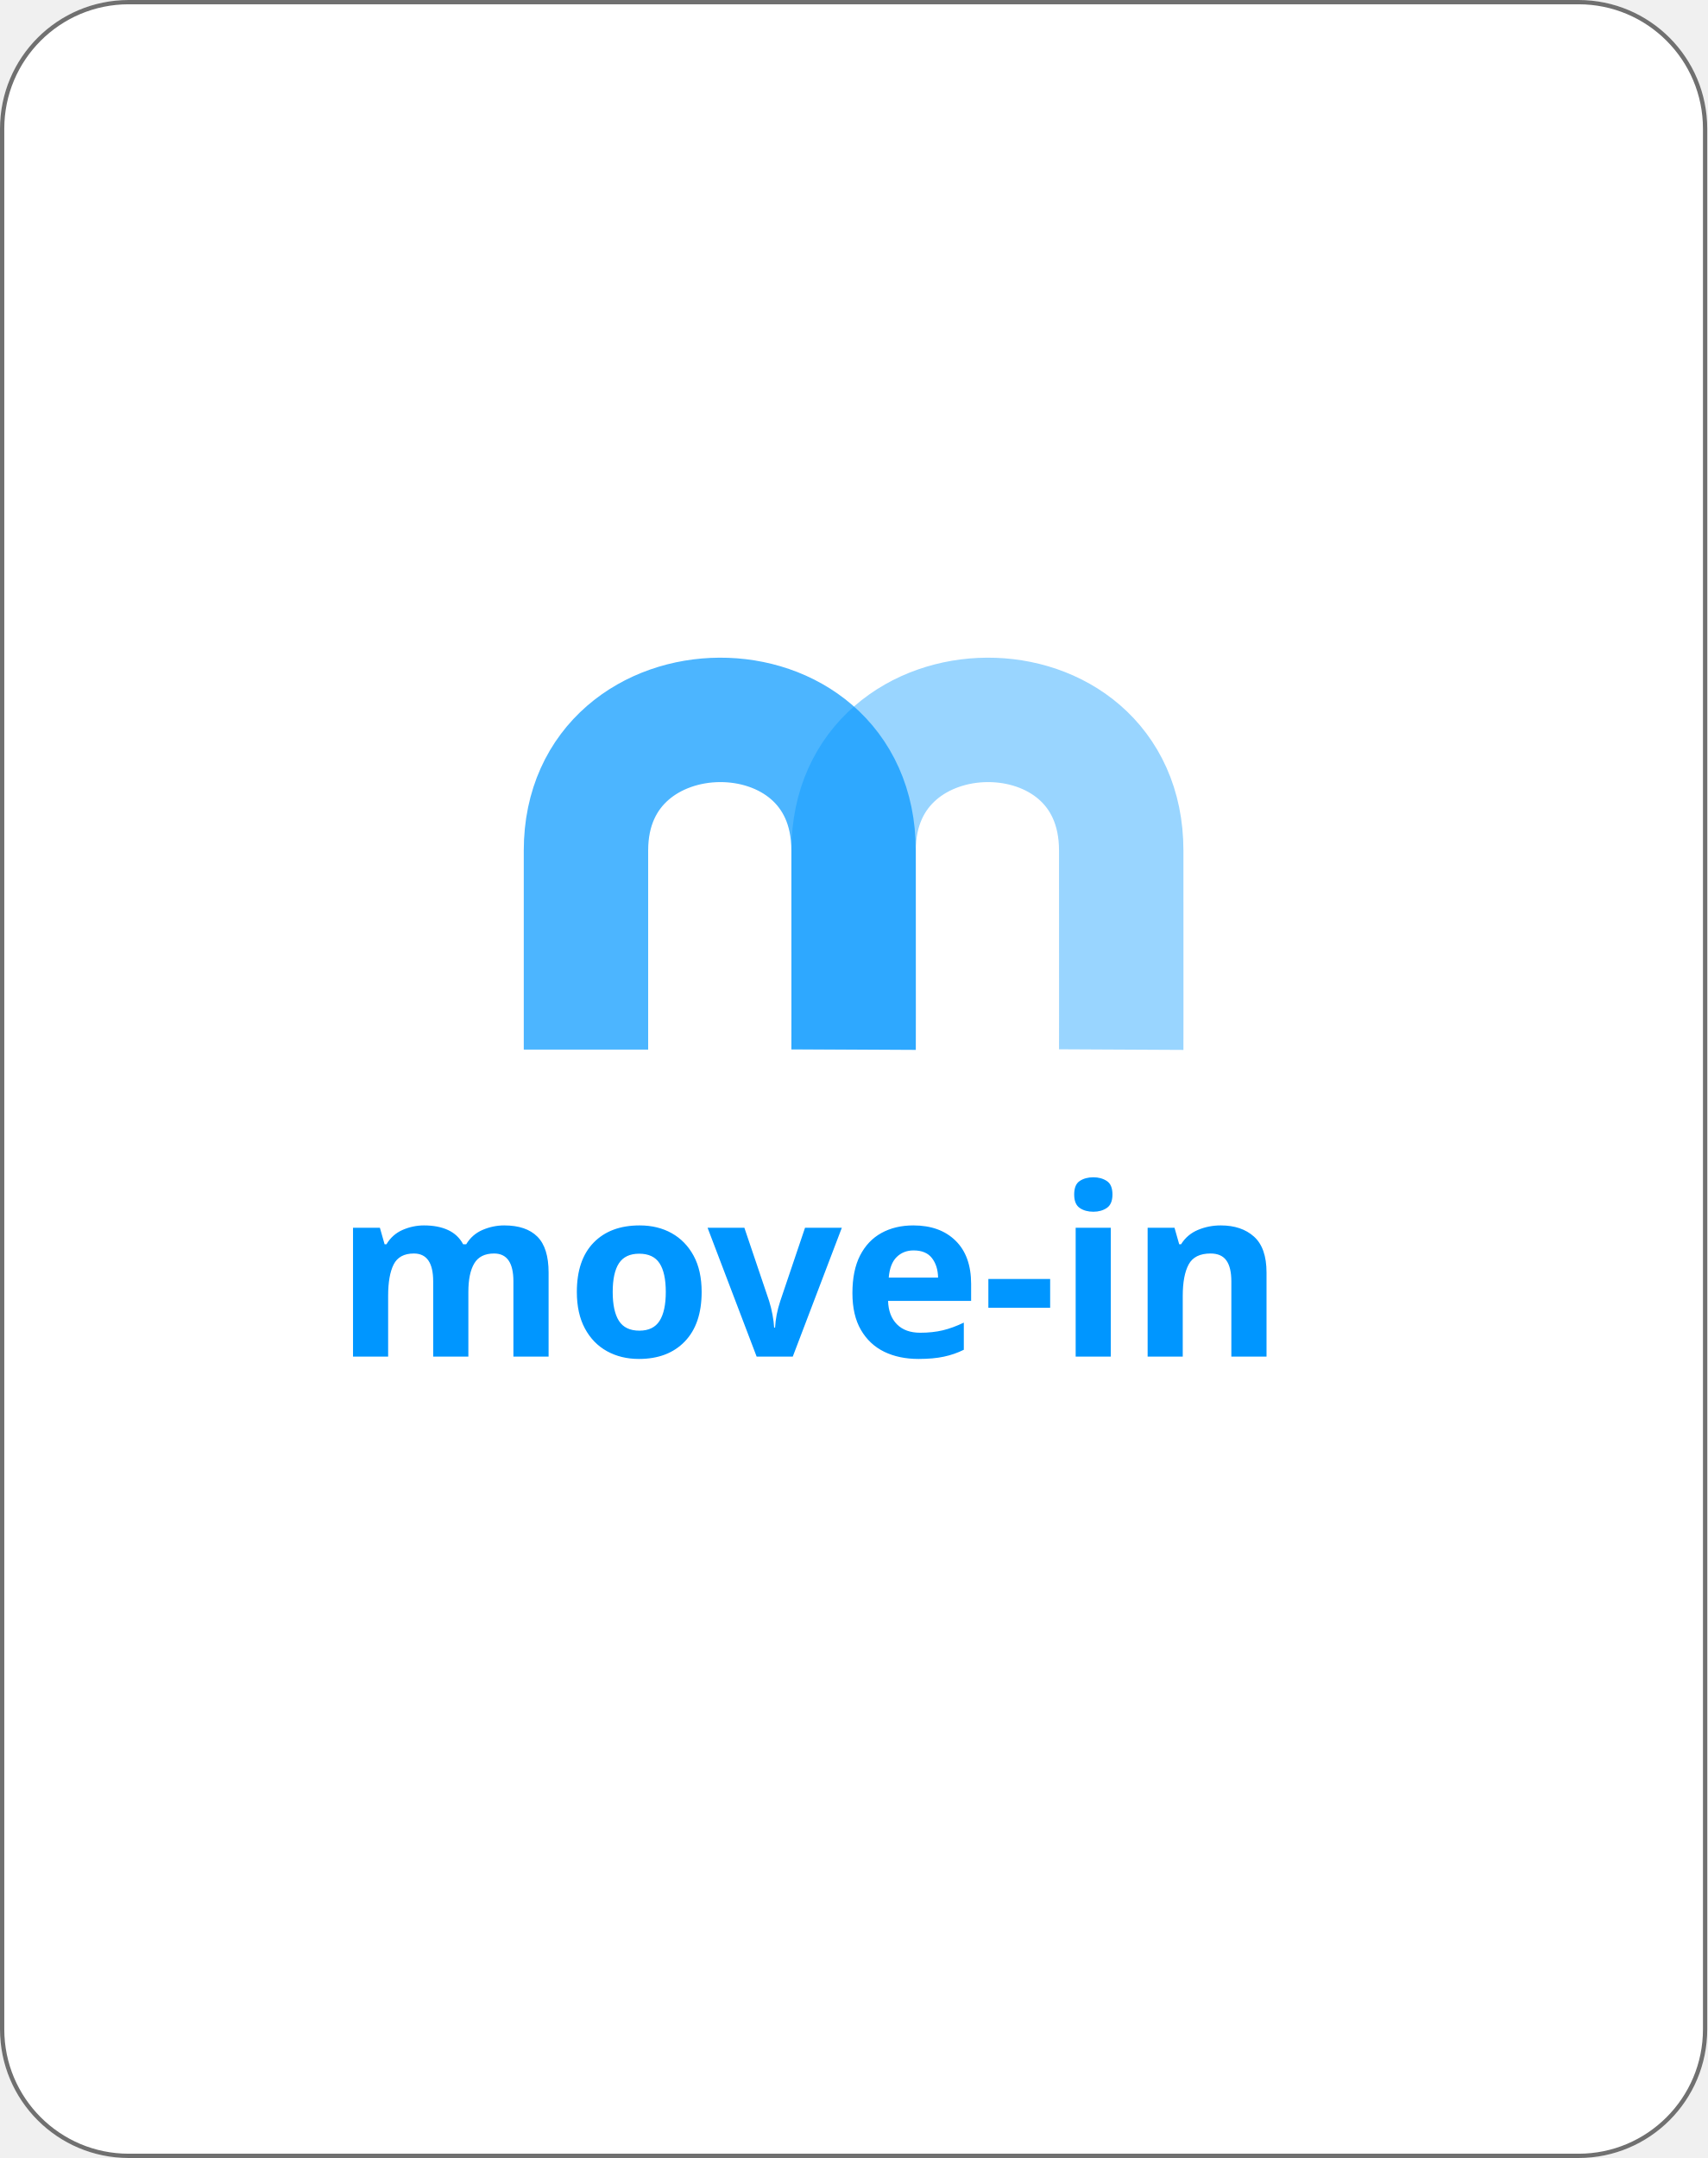
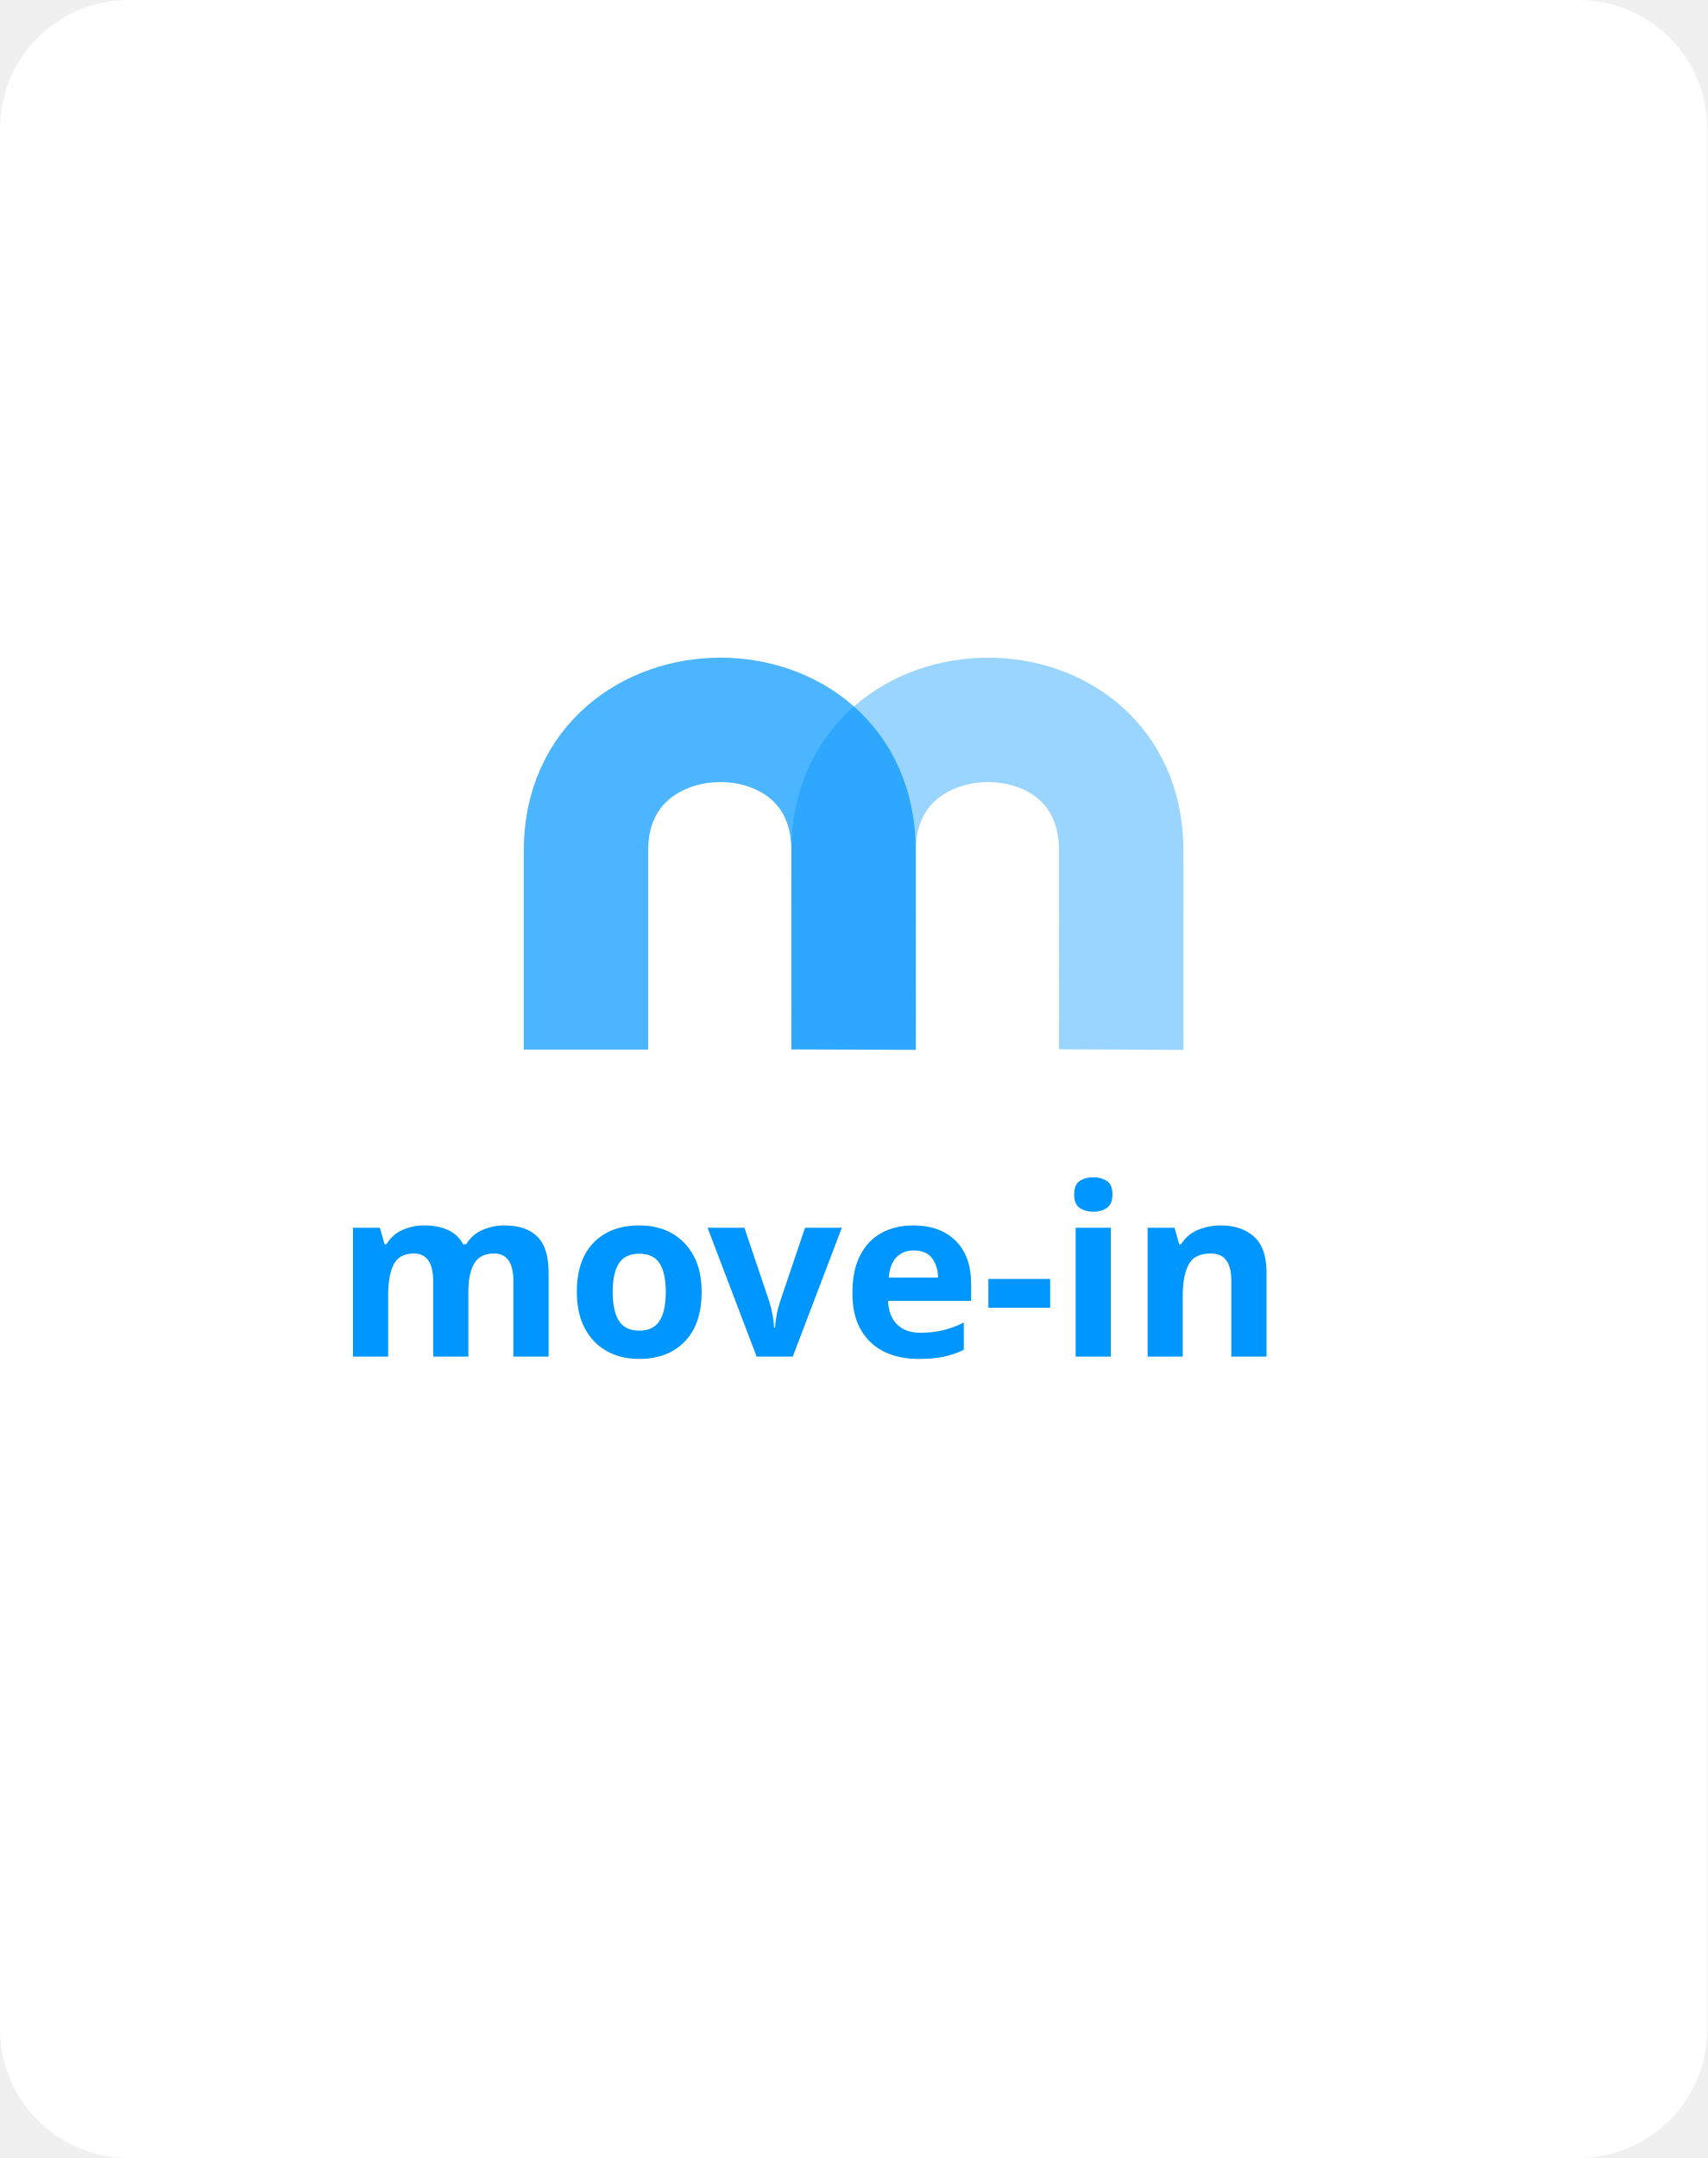
<svg xmlns="http://www.w3.org/2000/svg" id="move" width="398" height="503" viewBox="0 0 398 503">
-   <g id="Rectangle_6" data-name="Rectangle 6" fill="#fff" stroke="#707070" stroke-width="1">
-     <rect width="398" height="503" rx="30" stroke="none" />
-     <rect x="0.5" y="0.5" width="397" height="502" rx="29.5" fill="none" />
-   </g>
+   <rect id="Rectangle_6" data-name="Rectangle 6" width="398" height="503" rx="30" fill="#fff" />
  <rect id="Rectangle_56" data-name="Rectangle 56" width="398" height="503" rx="30" fill="#ececec" opacity="0" />
  <g id="Move-in_logo" data-name="Move-in logo" transform="translate(-960 -1898.063)">
    <path id="Path_9" data-name="Path 9" d="M-21362-18366.281s.029-5.541,0-46.418-62.383-40.279-62.383,0v46.418" transform="translate(22583.383 20508.992)" fill="none" stroke="#0096ff" stroke-width="29" opacity="0.4" />
    <path id="Path_8" data-name="Path 8" d="M-21362-18366.281s.029-5.541,0-46.418-62.383-40.279-62.383,0v46.418" transform="translate(22520.986 20508.992)" fill="none" stroke="#0096ff" stroke-width="29" opacity="0.7" />
    <text id="move-in" transform="translate(1038 2214.268)" fill="#0096ff" font-size="55" font-family="Poppins-SemiBold, Poppins" font-weight="600">
      <tspan x="0" y="0">move-in</tspan>
    </text>
  </g>
</svg>
